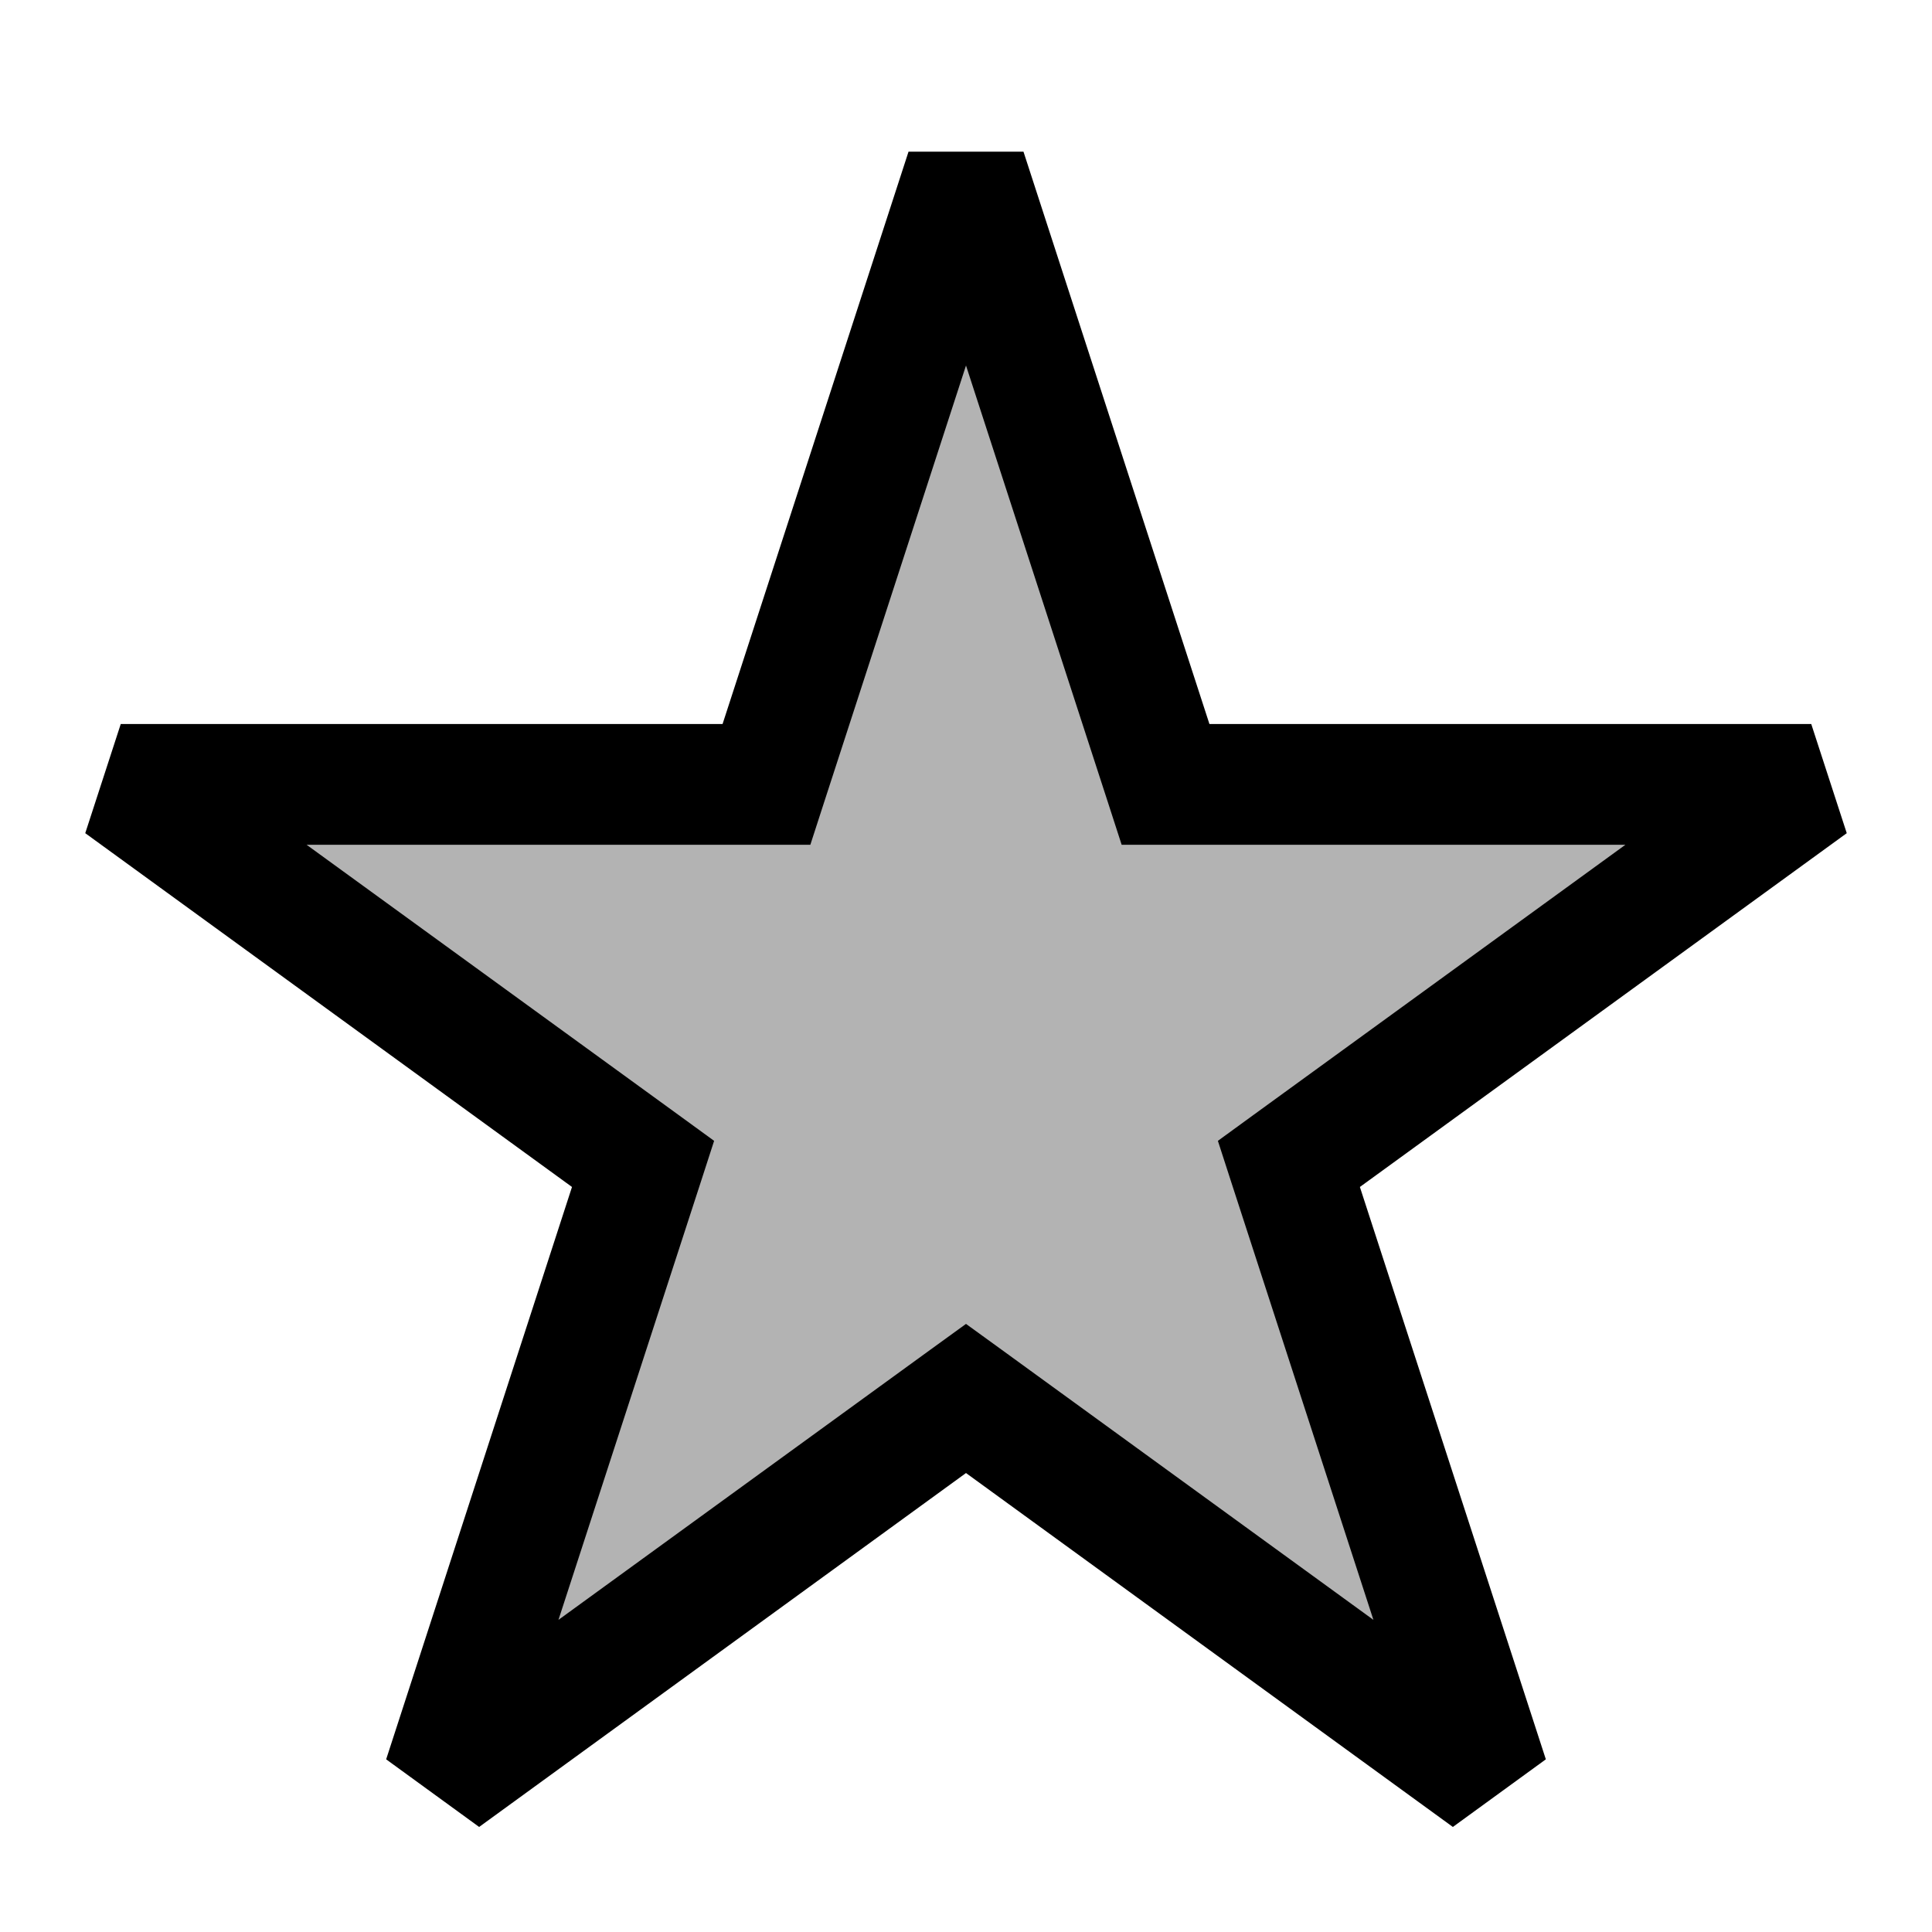
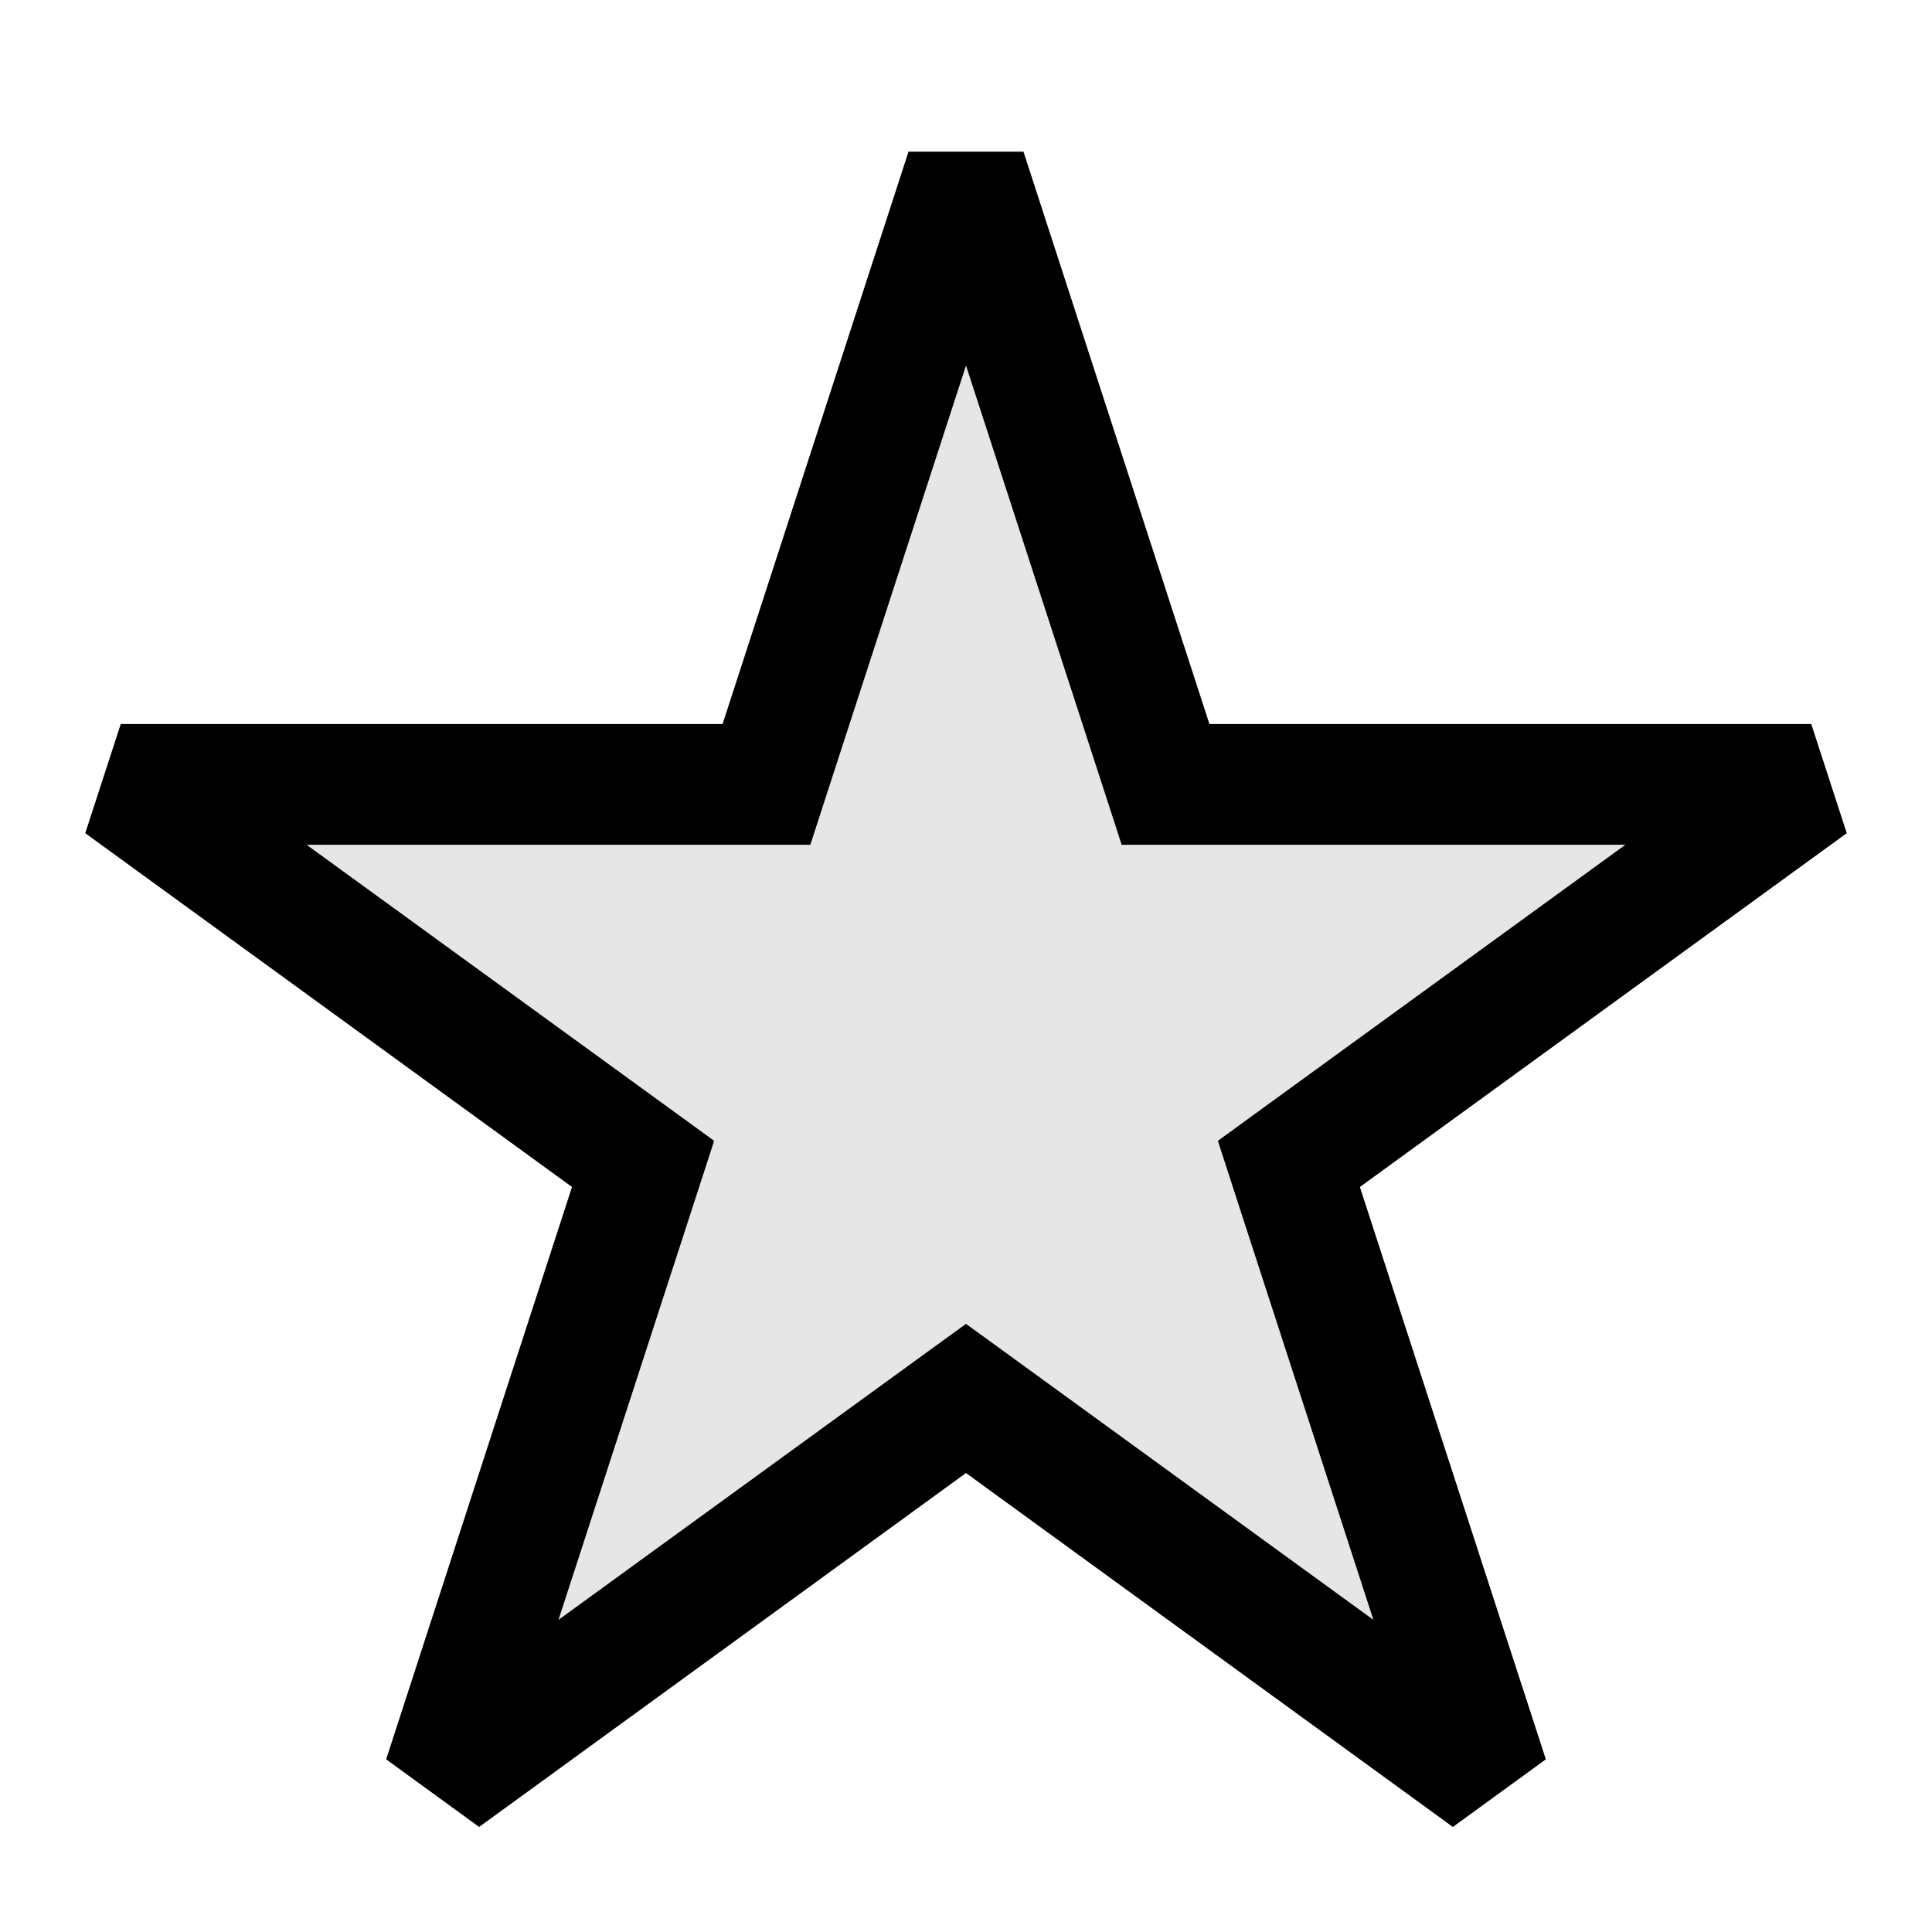
- <svg xmlns="http://www.w3.org/2000/svg" width="16" height="16" viewBox="0 0 16 16" fill="none">
-   <g id="draw-star">
-     <g id=".star">
-       <path id="Star 12" opacity="0.3" d="M8 1.41L9.652 6.496H15L10.674 9.639L12.326 14.725L8 11.582L3.674 14.725L5.326 9.639L1 6.496H6.348L8 1.41Z" fill="black" />
-       <path id="Union" d="M10.016 5.996H15L15.294 6.9L11.262 9.83L12.802 14.57L12.032 15.13L8 12.199L3.968 15.13L3.198 14.57L4.737 9.83L0.706 6.9L1 5.996H5.984L7.524 1.256H8.476L10.016 5.996ZM6.823 6.65L6.711 6.996H2.539L5.62 9.234L5.914 9.448L5.802 9.794L4.625 13.415L7.706 11.177L8 10.964L8.294 11.177L11.374 13.415L10.198 9.794L10.086 9.448L10.38 9.234L13.461 6.996H9.289L9.177 6.65L8 3.027L6.823 6.65Z" fill="black" />
+ <svg xmlns="http://www.w3.org/2000/svg" width="16" height="16" viewBox="0 0 16 16" fill="none" version="1.1" id="svg291">
+   <style id="style219">.Inter { font-family: 'Inter', sans-serif; }
+ .bbox { fill: none; fill-opacity: 0; opacity: 0; stroke: none; }
+ .error {  }
+ .success { fill: url(#linearGradient953); }
+ .warning { 
+ }
+ </style>
+   <defs id="defs291">
+     <linearGradient id="swatch313" gradientTransform="translate(-1345.341,267.6197)">
+       <stop style="stop-color:#353841;stop-opacity:1;" offset="0" id="stop313" />
+     </linearGradient>
+     <linearGradient id="swatch387" gradientTransform="matrix(0.05072317,0,0,2.547158,996.1078,1139.307)">
+       <stop style="stop-color:#ffffff;stop-opacity:1;" offset="0" id="stop387" />
+     </linearGradient>
+     <linearGradient id="swatch5" gradientTransform="translate(5123.262,290.9066)">
+       <stop style="stop-color:#04c8a5;stop-opacity:1;" offset="0" id="stop5" />
+     </linearGradient>
+     <linearGradient id="swatch6" gradientTransform="translate(5106,656.8508)">
+       <stop style="stop-color:#0a8bff;stop-opacity:1;" offset="0" id="stop6" />
+     </linearGradient>
+     <linearGradient id="swatch7" gradientTransform="matrix(0.8571429,0,0,0.8571418,4681.857,1175.73)">
+       <stop style="stop-color:#f73664;stop-opacity:1;" offset="0" id="stop7" />
+     </linearGradient>
+     <linearGradient id="swatch127" gradientTransform="matrix(0.01353279,0,0,0.03538857,-157.5677,4161.744)">
+       <stop style="stop-color:#000000;stop-opacity:1;" offset="0" id="stop128" />
+     </linearGradient>
+   </defs>
+   <g id="Tools" style="display:inline" transform="translate(552,-812)">
+     <g id="draw-star" transform="translate(-1097,221)" style="display:inline">
+       <rect id="rect5361" width="16" height="16" x="380" y="776" transform="translate(165,-185)" class="bbox " />
+       <path id="Star 12_2" opacity="0.1" d="m 553,592.41 1.652,5.086 H 560 l -4.326,3.143 1.652,5.086 -4.326,-3.143 -4.326,3.143 1.652,-5.086 -4.326,-3.143 h 5.348 z" fill="black" />
+       <path id="Union_153" d="M 555.016,596.996 H 560 l 0.294,0.904 -4.032,2.93 1.54,4.74 -0.77,0.56 -4.032,-2.931 -4.032,2.931 -0.77,-0.56 1.539,-4.74 -4.031,-2.93 0.294,-0.904 h 4.984 l 1.54,-4.74 h 0.952 z m -3.193,0.654 -0.112,0.346 h -4.172 l 3.081,2.238 0.294,0.214 -0.112,0.346 -1.177,3.621 3.081,-2.238 0.294,-0.213 0.294,0.213 3.08,2.238 -1.176,-3.621 -0.112,-0.346 0.294,-0.214 3.081,-2.238 h -4.172 L 554.177,597.65 553,594.027 Z" fill="black" />
    </g>
  </g>
+   <style id="style219-9">
+ .bbox { 
+     fill:none;
+     fill-opacity:0;
+     opacity:0;
+     stroke:none;
+ }
+ .error { fill: url(#linearGradient885); }
+ .success { fill: url(#linearGradient953); }
+ .warning { fill: url(#linearGradient3); }
+ </style>
</svg>
